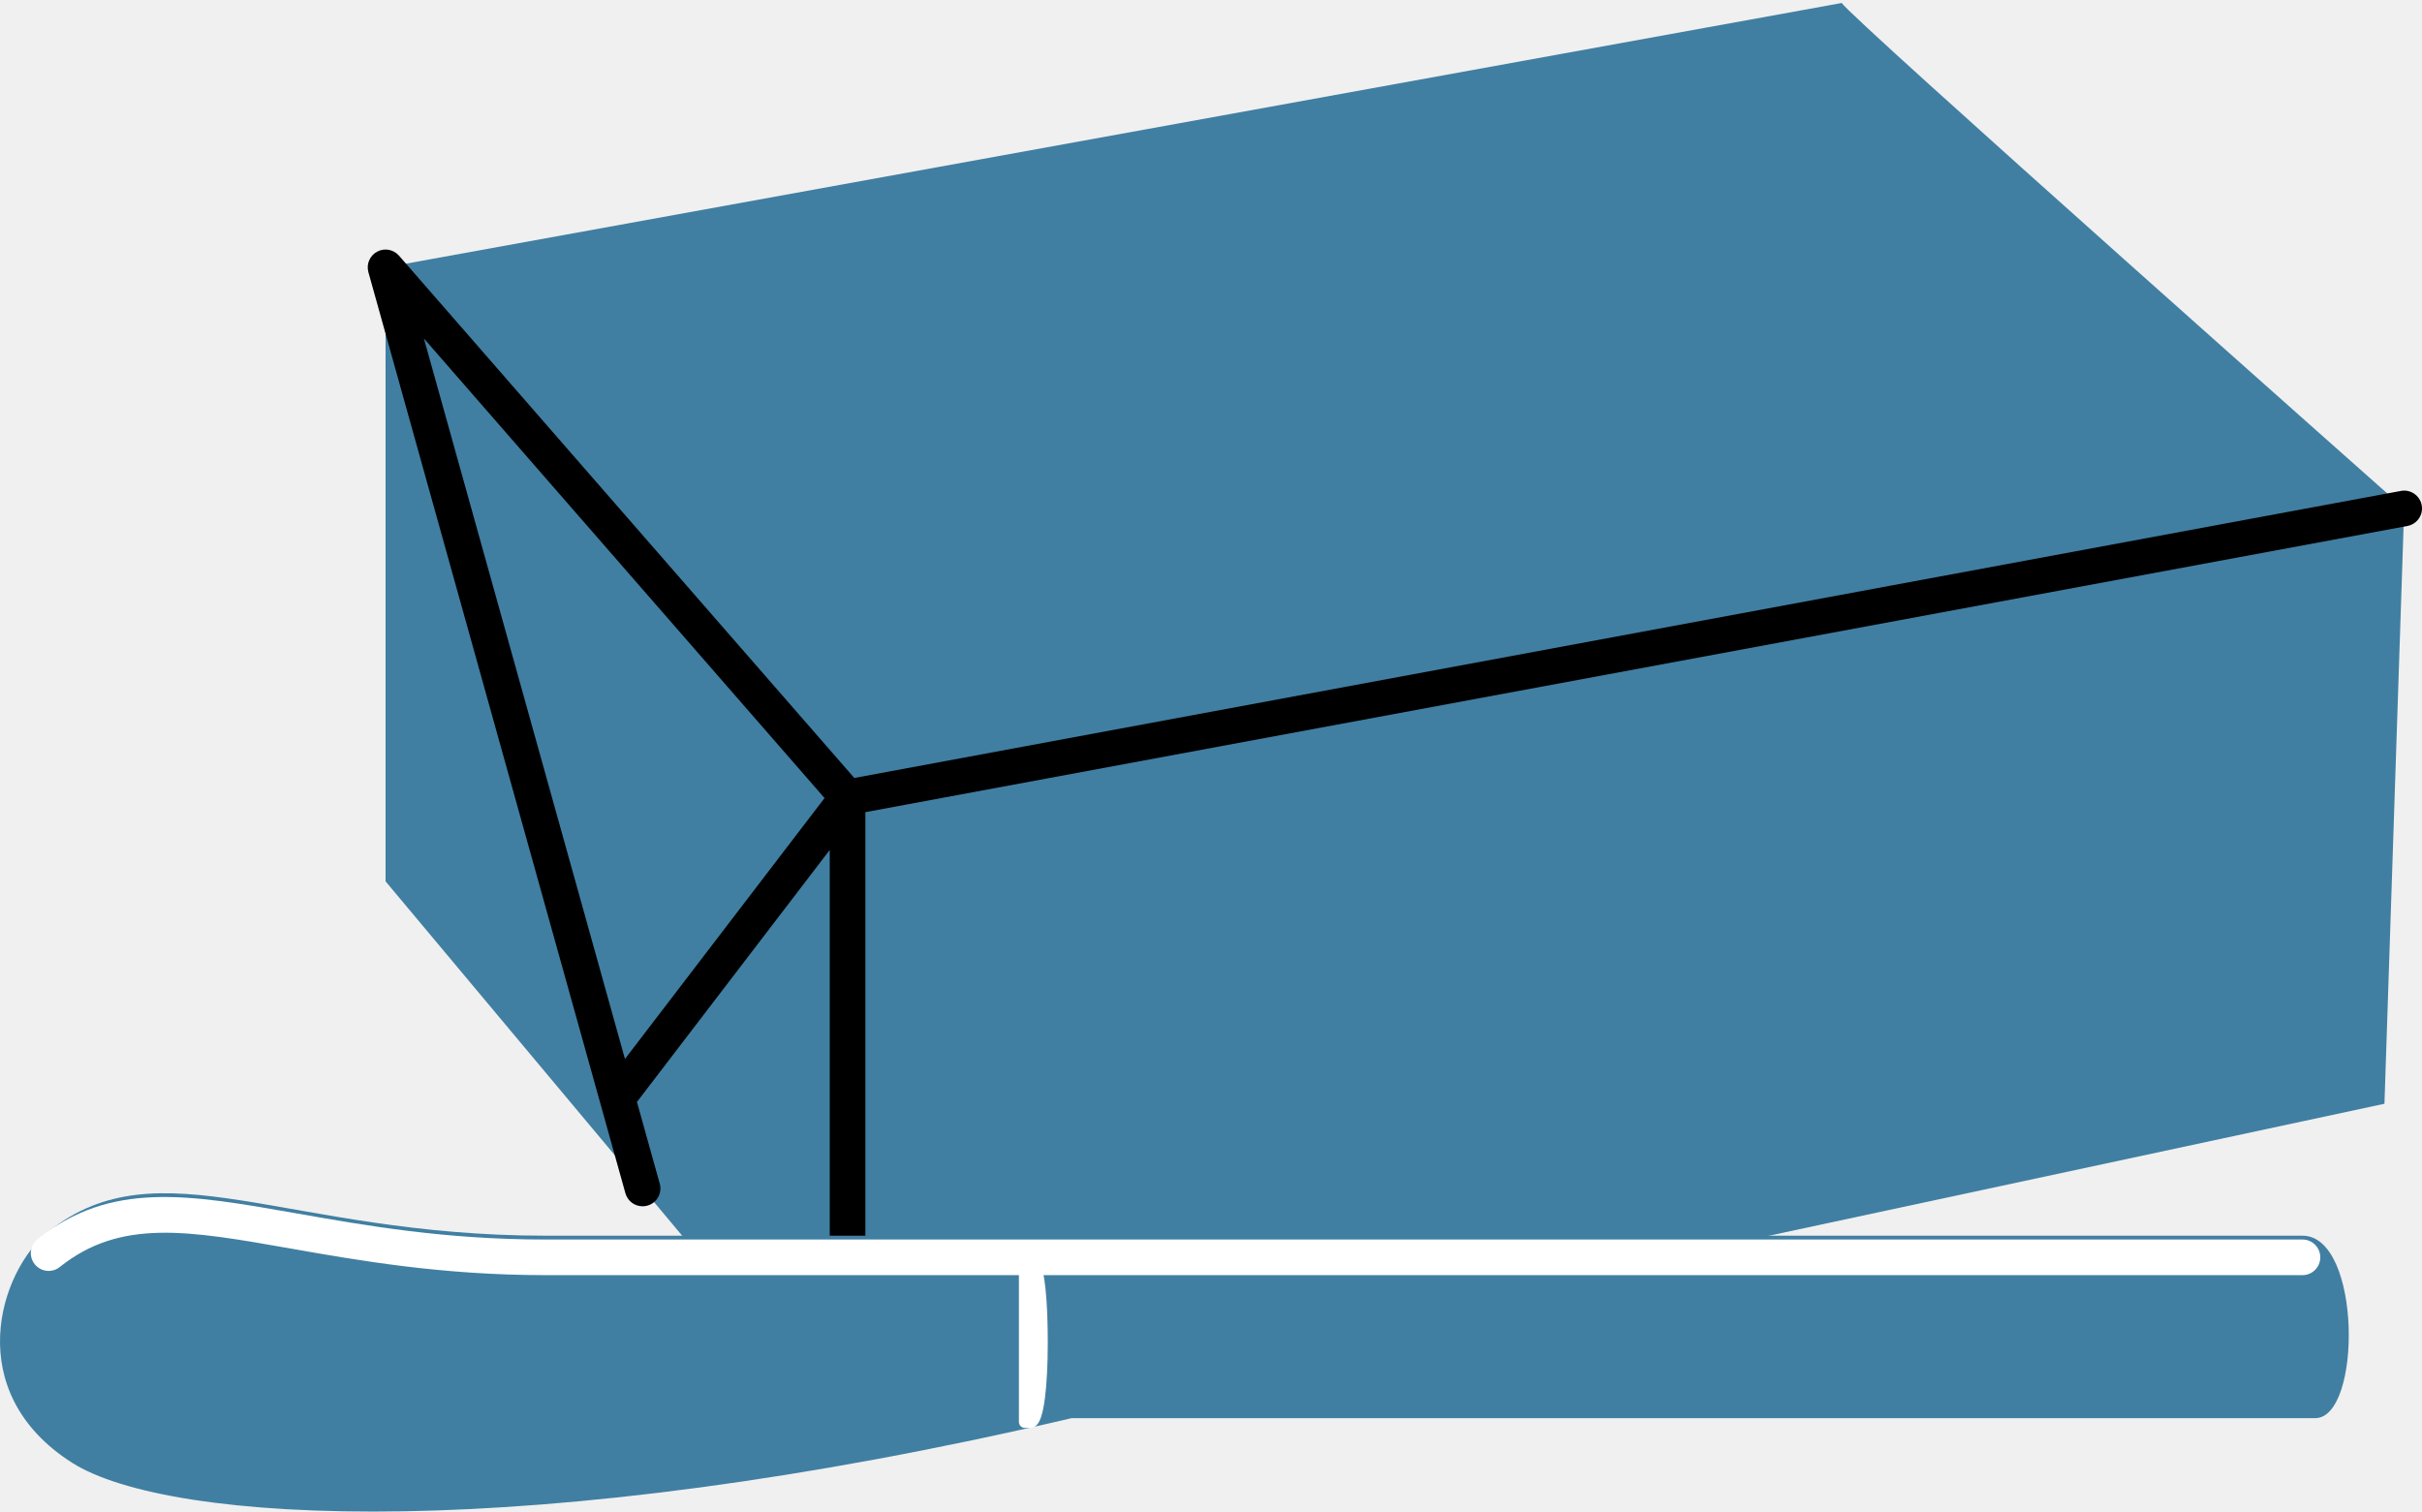
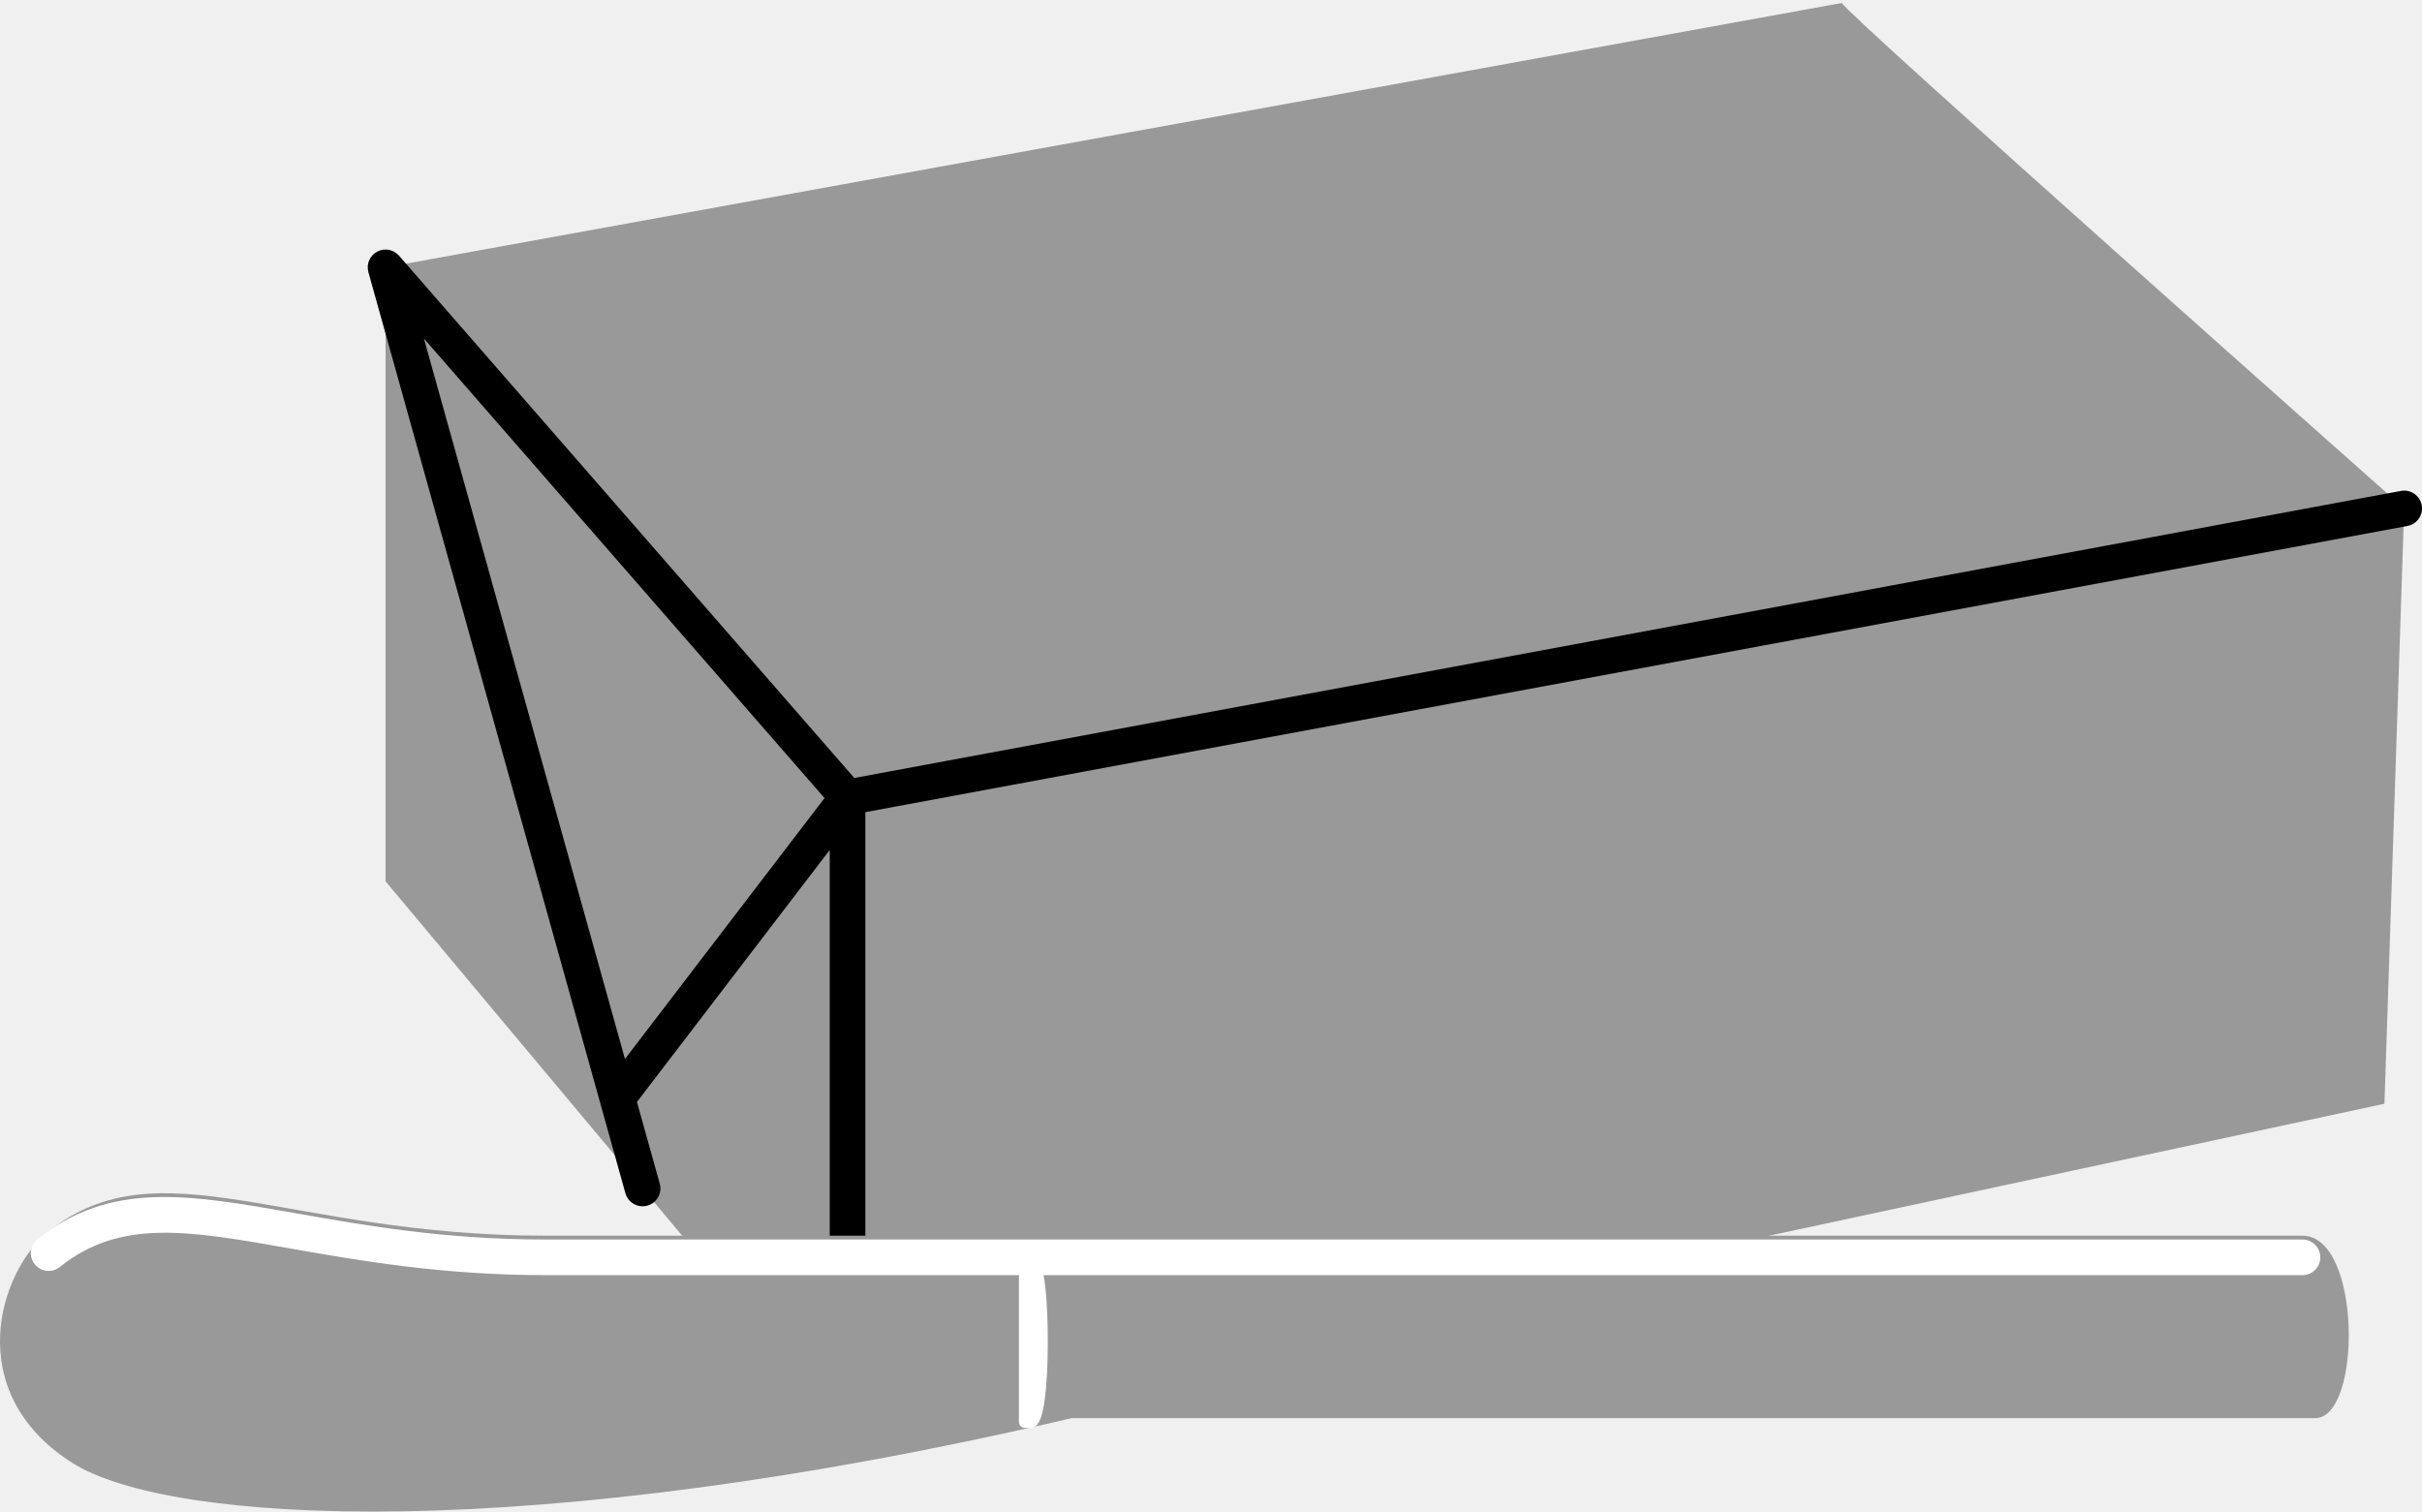
<svg xmlns="http://www.w3.org/2000/svg" version="1.1" id="Layer_1" x="0px" y="0px" width="203.836px" height="127.239px" viewBox="0 0 203.836 127.239" enable-background="new 0 0 203.836 127.239" xml:space="preserve">
-   <path fill="#407fa2" d="M155.008,0.25c0.282,0.846,47.329,42.549,47.329,42.549l-1.661,50.112L71.331,120.65L32.449,74.189V22.506  L155.008,0.25z" />
+   <path fill="#999999" d="M155.008,0.25c0.282,0.846,47.329,42.549,47.329,42.549l-1.661,50.112L71.331,120.65L32.449,74.189V22.506  L155.008,0.25z" />
  <path d="M203.811,42.525c-0.151-0.814-0.94-1.355-1.748-1.201L71.898,65.487L33.58,21.521c-0.461-0.53-1.228-0.668-1.843-0.335  c-0.617,0.333-0.921,1.048-0.733,1.723l21.631,77.536c0.185,0.663,0.788,1.097,1.444,1.097c0.134,0,0.269-0.018,0.404-0.056  c0.798-0.222,1.265-1.05,1.042-1.848l-1.919-6.879L69.83,71.547v49.103c0,0.828,0.671,1.5,1.5,1.5s1.5-0.672,1.5-1.5V68.365  l129.779-24.091C203.424,44.123,203.962,43.339,203.811,42.525z M35.676,28.492l33.718,38.688L52.597,89.141L35.676,28.492z" />
-   <path fill="#407fa2" d="M193.775,104.016H45.889c-21.789,0-32.505-7.795-41.794-0.355c-4.171,3.336-7.376,13.508,1.966,19.465  c8.141,5.191,38.4,6.965,84.124-3.75h104.663C198.779,119.375,198.779,104.016,193.775,104.016" />
+   <path fill="#999999" d="M193.775,104.016H45.889c-21.789,0-32.505-7.795-41.794-0.355c-4.171,3.336-7.376,13.508,1.966,19.465  c8.141,5.191,38.4,6.965,84.124-3.75h104.663C198.779,119.375,198.779,104.016,193.775,104.016" />
  <path fill="#FFFFFF" d="M193.775,104.338H45.889c-8.458,0-15.086-1.169-20.935-2.199c-9.08-1.603-15.641-2.757-21.797,2.172  c-0.646,0.518-0.751,1.462-0.233,2.108c0.519,0.647,1.461,0.752,2.108,0.233c5.099-4.081,10.789-3.077,19.401-1.56  c5.674,1,12.736,2.245,21.456,2.245h39.863v12.359c0,0.276,0.224,0.5,0.5,0.5h0.455c0.646,0,1.003-0.721,1.232-2.486  c0.155-1.198,0.241-2.844,0.241-4.633c0-2.817-0.147-4.601-0.352-5.74h105.948c0.828,0,1.5-0.672,1.5-1.5  S194.604,104.338,193.775,104.338z" />
</svg>
